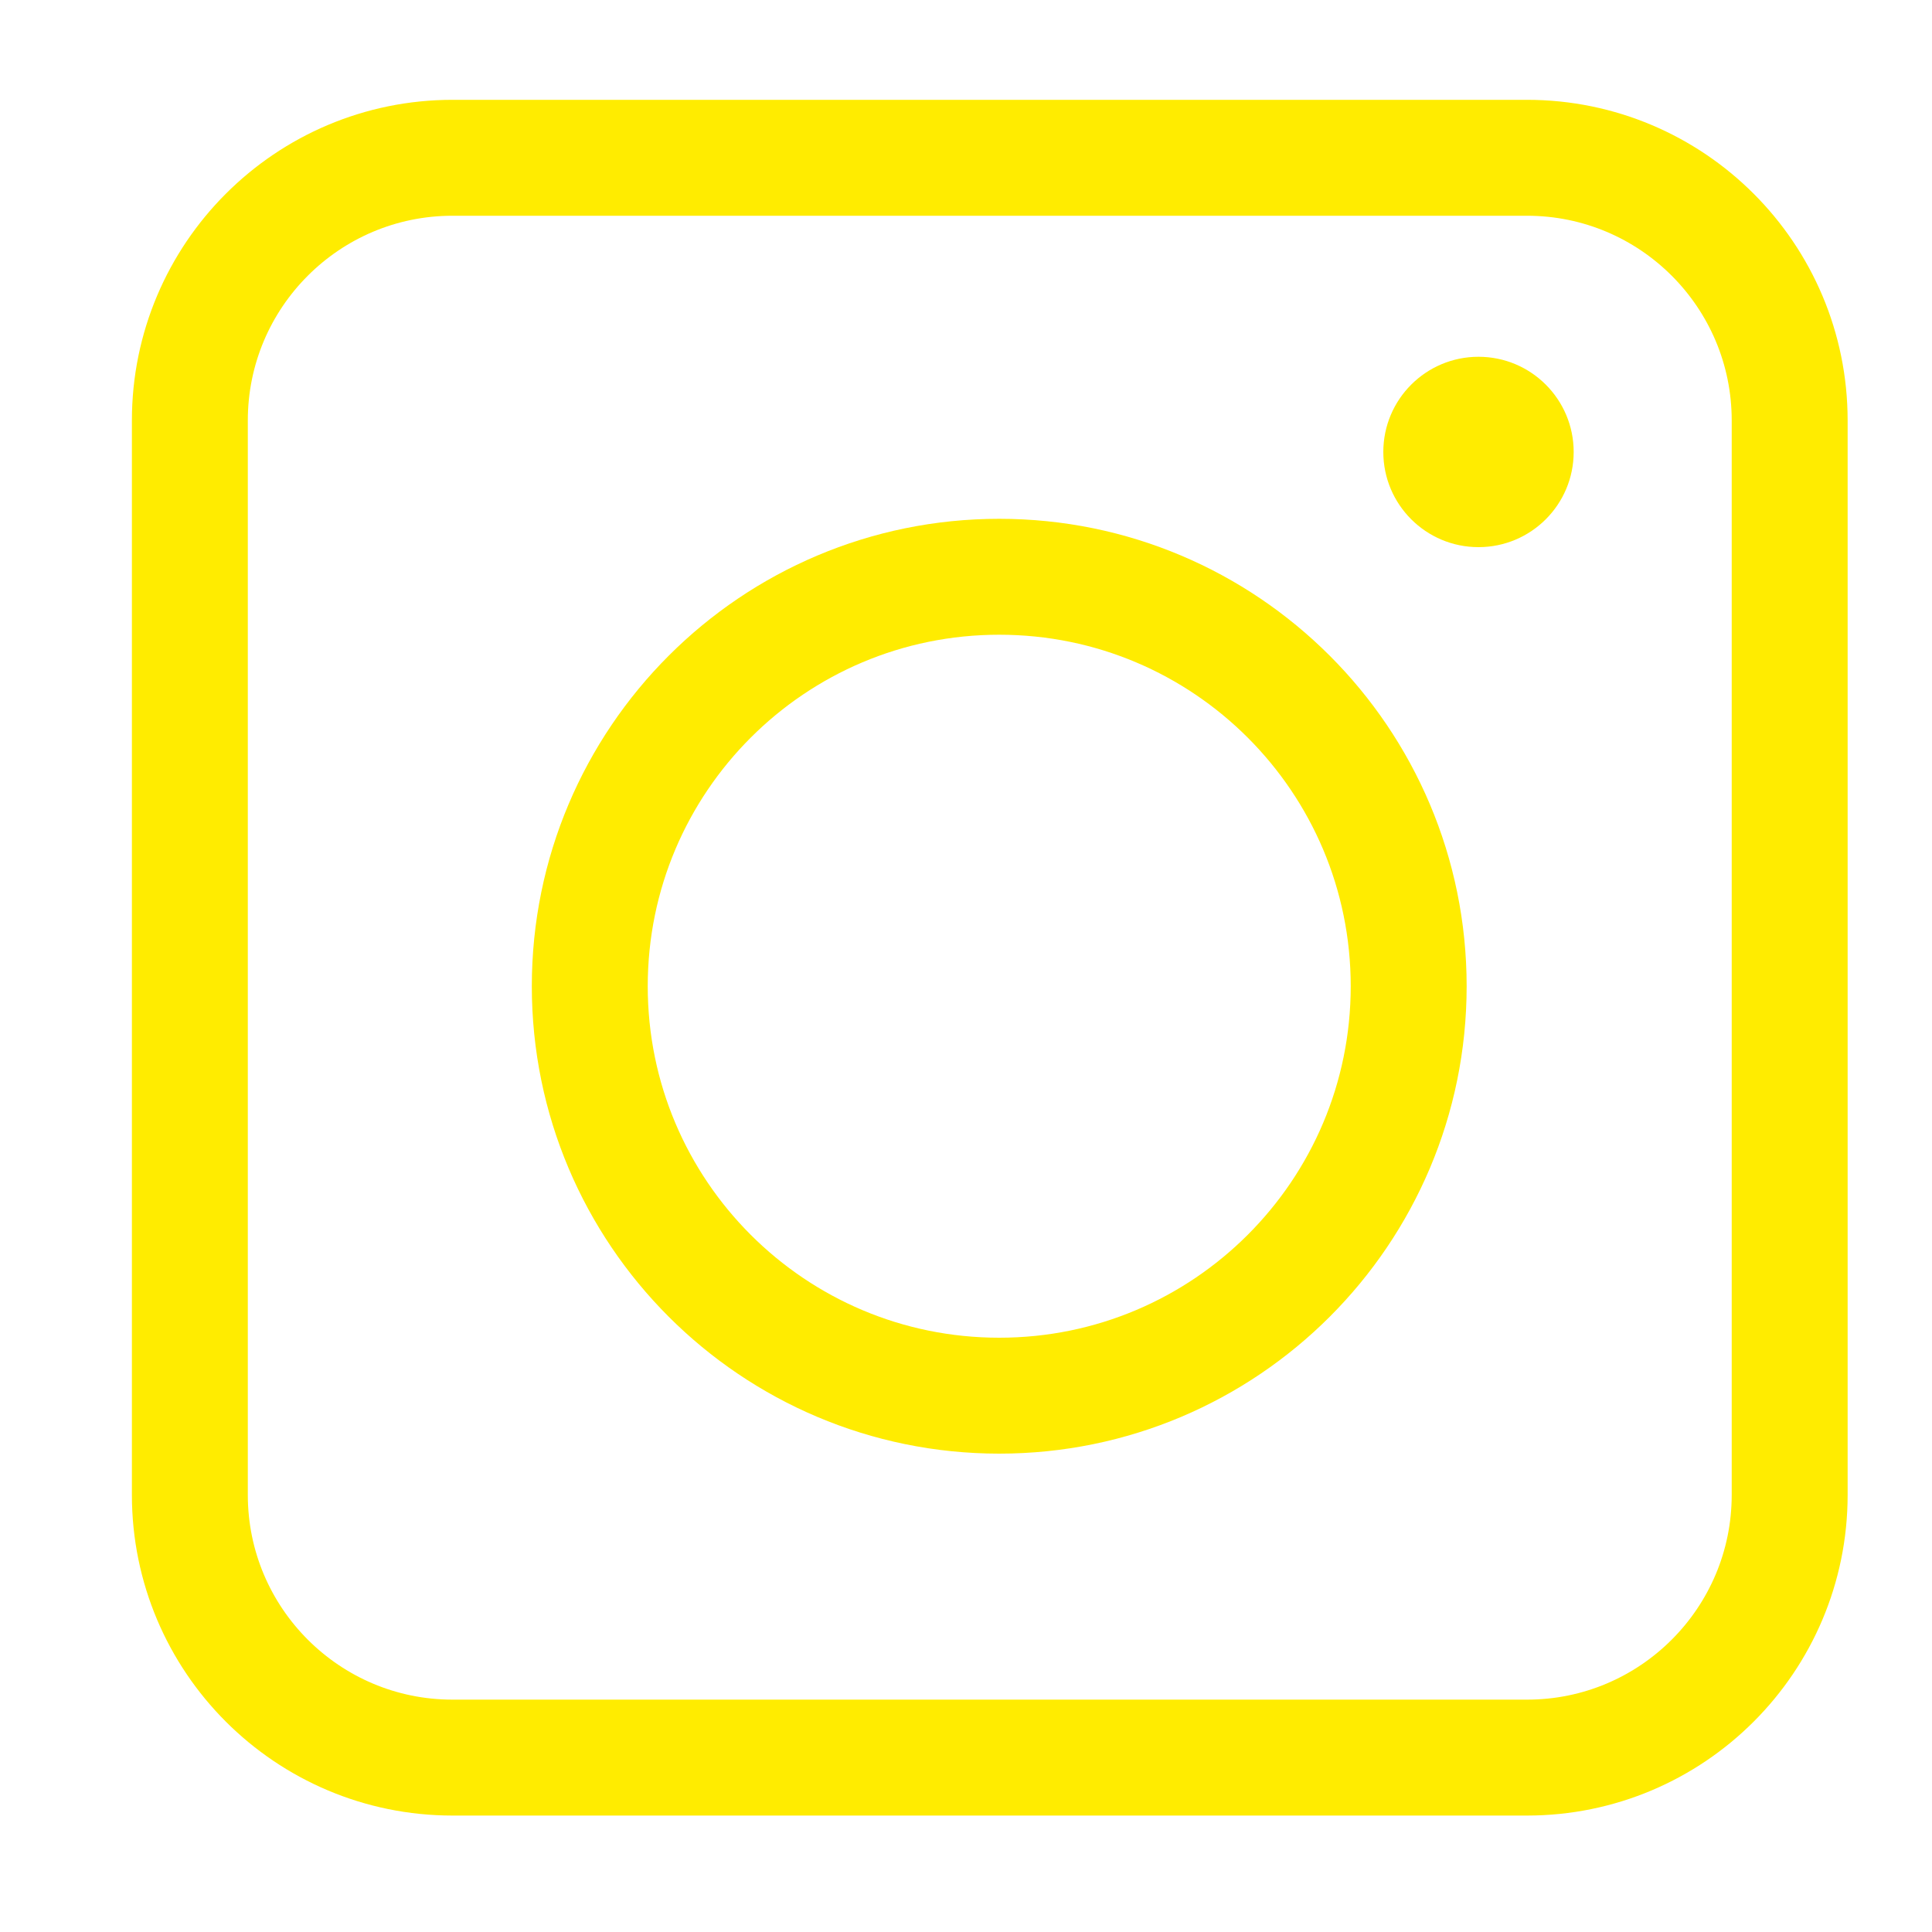
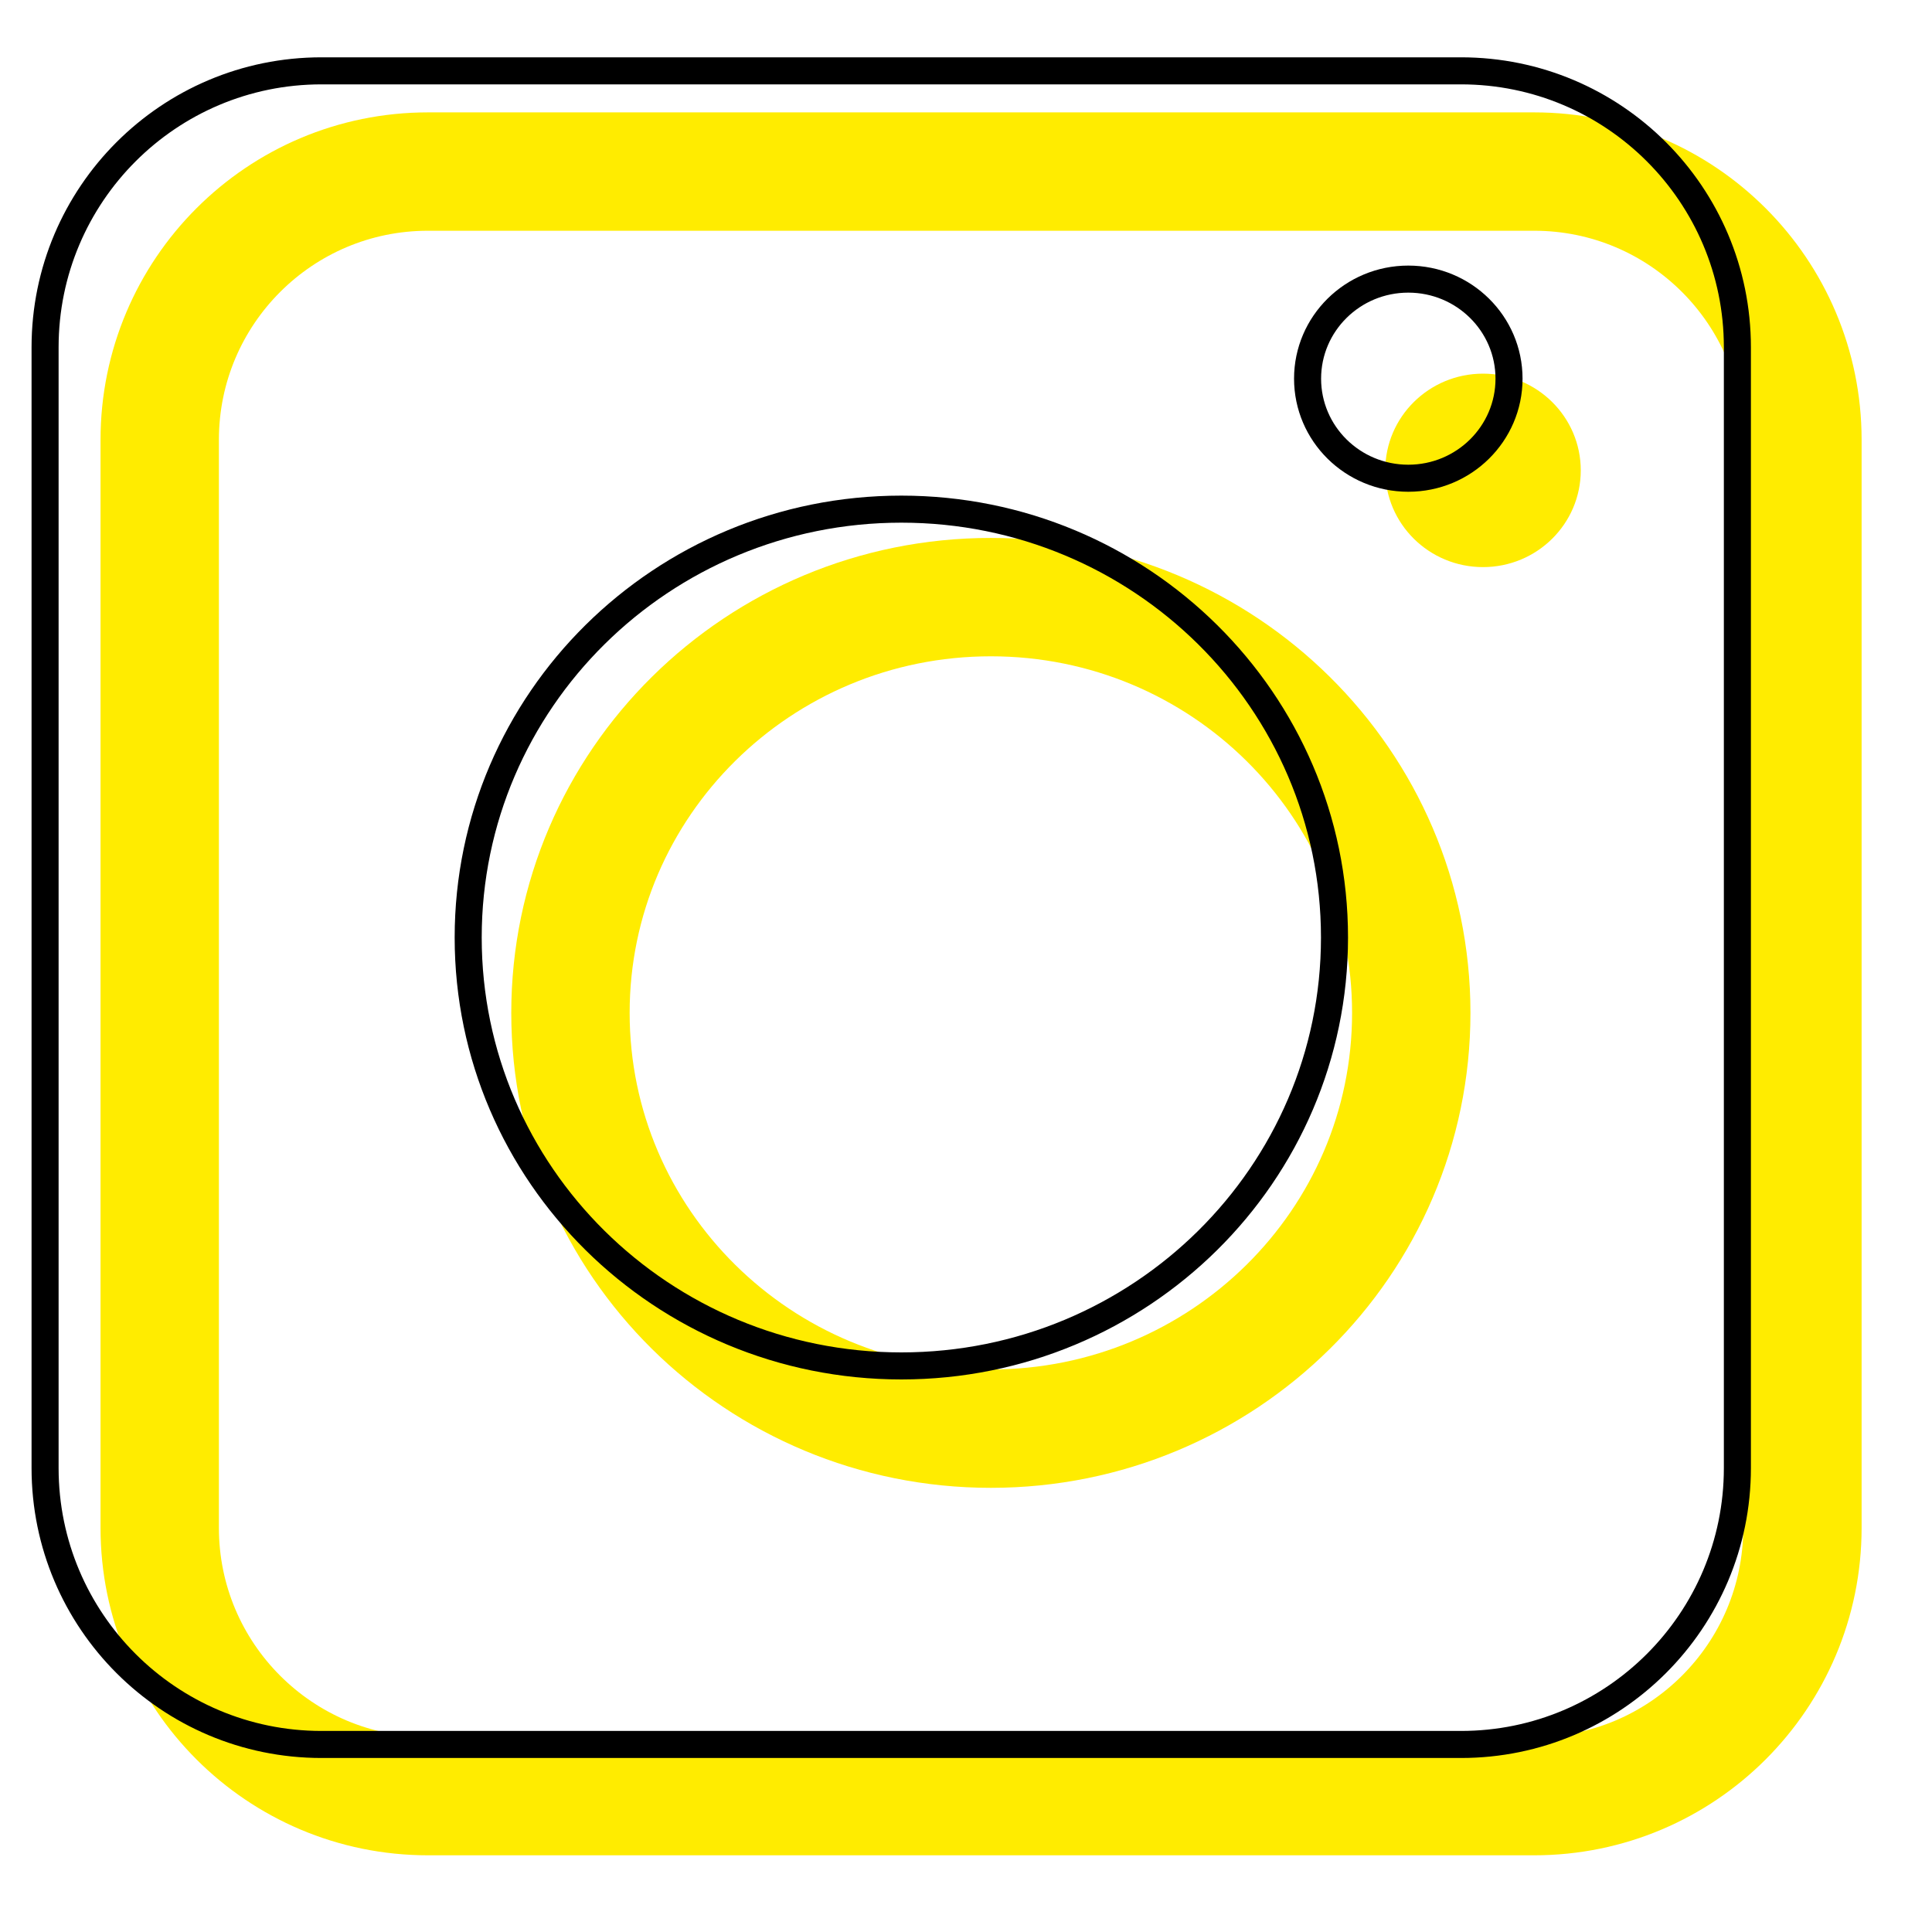
<svg xmlns="http://www.w3.org/2000/svg" viewBox="0 0 150 150">
  <defs>
-     <style>.cls-1,.cls-3{fill:none;stroke:#ffec00;stroke-width:9px;}.cls-1{stroke-miterlimit:10;}.cls-2{fill:#ffec00;}</style>
+     <style>.cls-1,.cls-3,.cls-4,.cls-5{fill:none;}.cls-1,.cls-3{stroke:#ffec00;stroke-width:9.19px;}.cls-1,.cls-4{stroke-miterlimit:10;}.cls-2{fill:#ffec00;}.cls-4,.cls-5{stroke:#000;stroke-width:2.1px;}</style>
  </defs>
  <g id="Lag_2" data-name="Lag 2">
-     <rect class="cls-1" x="14.74" y="12.25" width="124.21" height="124.21" rx="20.4" />
-     <circle id="Ellipse_1" data-name="Ellipse 1" class="cls-2" cx="114.79" cy="35.09" r="7.39" />
-     <circle class="cls-3" cx="77.58" cy="76.57" r="31.79" />
+     <rect class="cls-1" x="12.4" y="13.32" width="127.54" height="126.13" rx="20.83" />
+     <ellipse id="Ellipse_1" data-name="Ellipse 1" class="cls-2" cx="115.14" cy="36.52" rx="7.59" ry="7.51" />
+     <ellipse class="cls-3" cx="76.93" cy="78.64" rx="32.64" ry="32.28" />
+     <rect class="cls-4" x="3.5" y="5.5" width="131.39" height="129.94" rx="21.46" />
+     <ellipse id="Ellipse_1-2" data-name="Ellipse 1" class="cls-4" cx="109.34" cy="29.4" rx="7.82" ry="7.73" />
+     <ellipse class="cls-5" cx="69.98" cy="72.79" rx="33.63" ry="33.26" />
  </g>
</svg>
